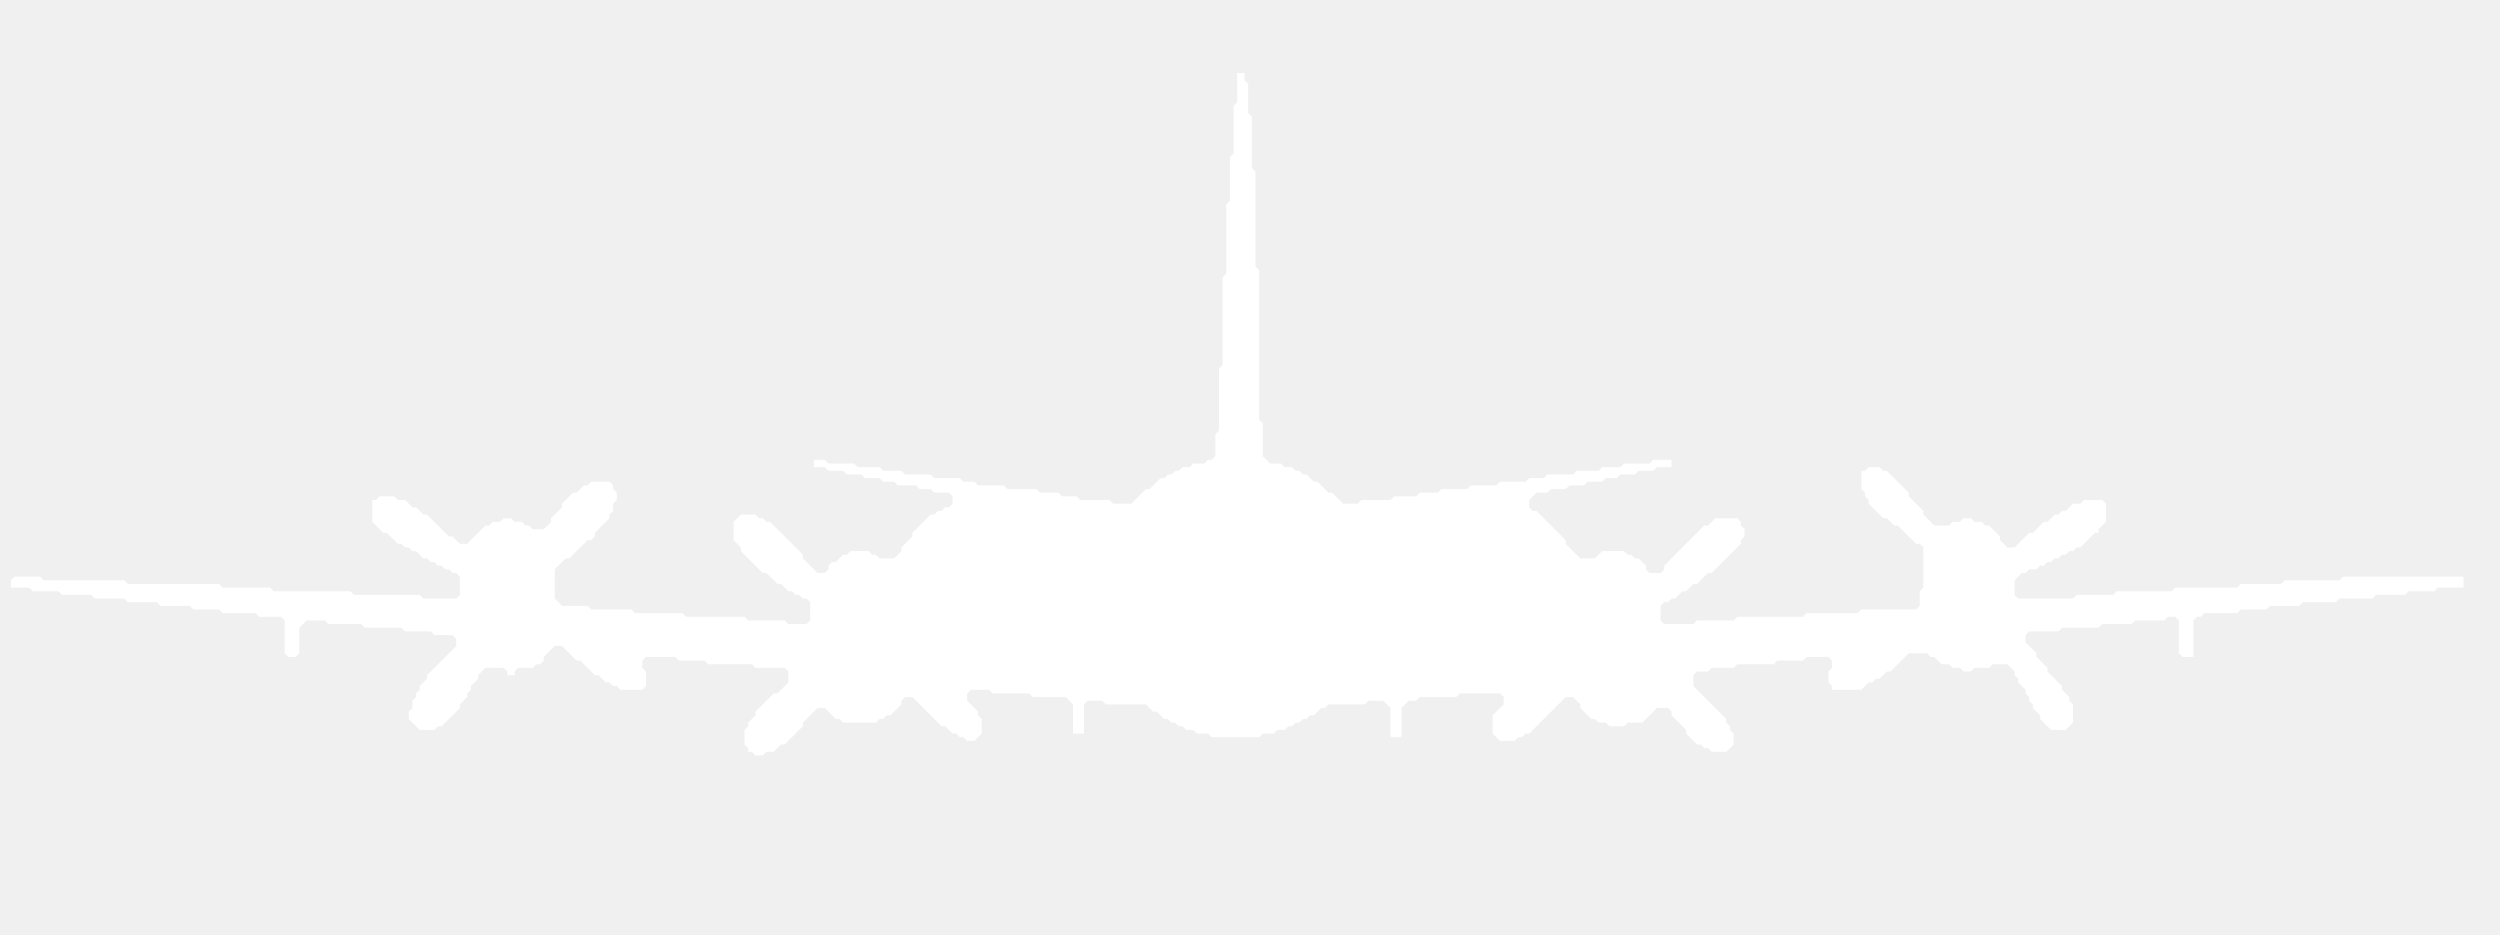
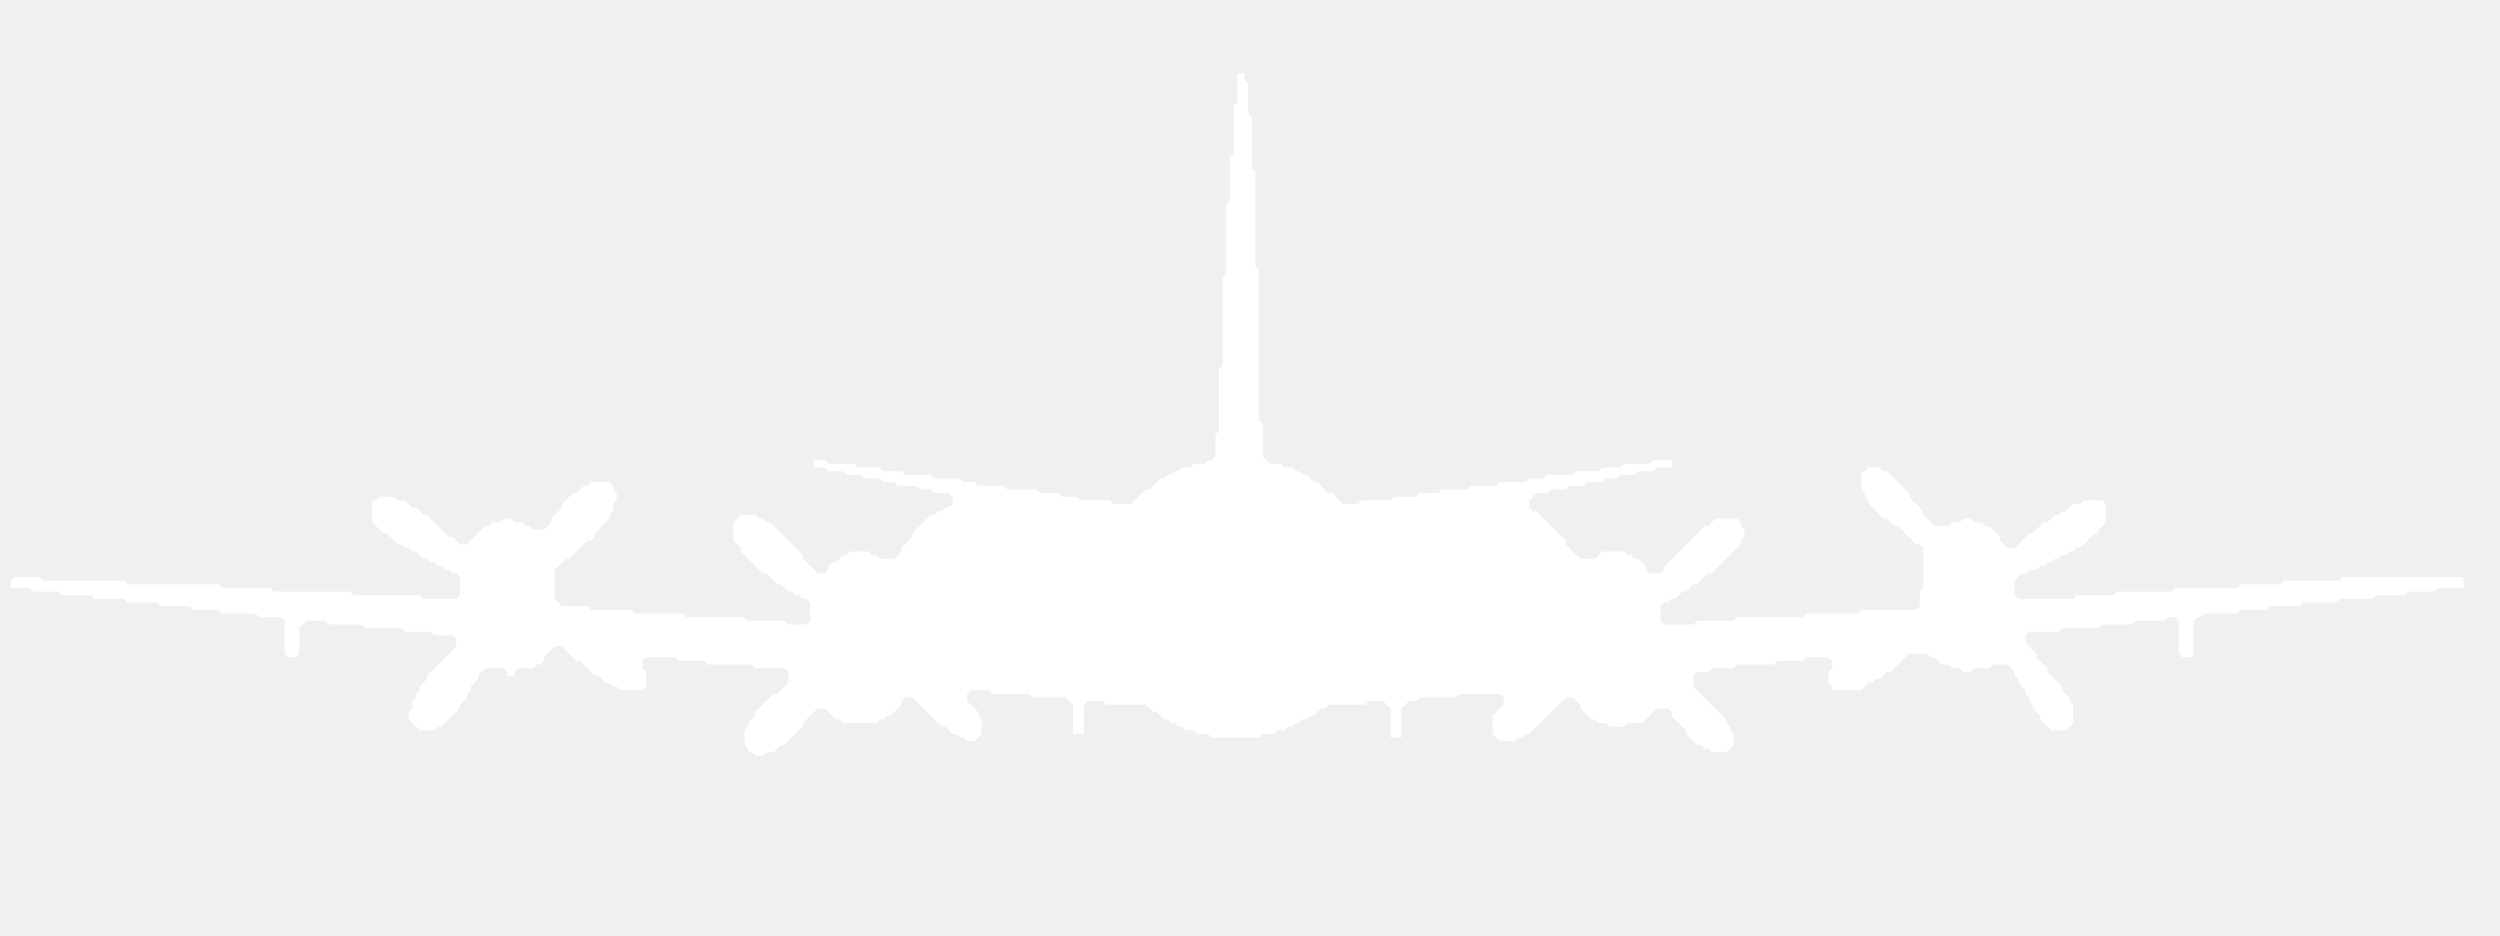
- <svg xmlns="http://www.w3.org/2000/svg" width="685" height="256" viewBox="0 0 685 256" version="1.1">
+ <svg xmlns="http://www.w3.org/2000/svg" width="1024" height="383" viewBox="0 0 685 256" version="1.1">
  <path d="M 339 20 L 339 21 L 339 22 L 339 23 L 339 24 L 339 25 L 339 26 L 339 27 L 339 28 L 338 29 L 338 30 L 338 31 L 338 32 L 338 33 L 338 34 L 338 35 L 338 36 L 338 37 L 338 38 L 338 39 L 338 40 L 338 41 L 338 42 L 337 43 L 337 44 L 337 45 L 337 46 L 337 47 L 337 48 L 337 49 L 337 50 L 337 51 L 337 52 L 337 53 L 337 54 L 337 55 L 336 56 L 336 57 L 336 58 L 336 59 L 336 60 L 336 61 L 336 62 L 336 63 L 336 64 L 336 65 L 336 66 L 336 67 L 336 68 L 336 69 L 336 70 L 336 71 L 336 72 L 336 73 L 336 74 L 336 75 L 335 76 L 335 77 L 335 78 L 335 79 L 335 80 L 335 81 L 335 82 L 335 83 L 335 84 L 335 85 L 335 86 L 335 87 L 335 88 L 335 89 L 335 90 L 335 91 L 335 92 L 335 93 L 335 94 L 335 95 L 335 96 L 335 97 L 335 98 L 335 99 L 335 100 L 334 101 L 334 102 L 334 103 L 334 104 L 334 105 L 334 106 L 334 107 L 334 108 L 334 109 L 334 110 L 334 111 L 334 112 L 334 113 L 334 114 L 334 115 L 334 116 L 334 117 L 334 118 L 333 119 L 333 120 L 333 121 L 333 122 L 333 123 L 333 124 L 333 125 L 332 126 L 331 126 L 330 127 L 329 127 L 328 127 L 327 127 L 326 128 L 325 128 L 324 128 L 323 129 L 322 129 L 321 130 L 320 130 L 319 131 L 318 131 L 317 132 L 316 133 L 315 134 L 314 134 L 313 135 L 312 136 L 311 137 L 310 138 L 309 138 L 308 138 L 307 138 L 306 138 L 305 138 L 304 137 L 303 137 L 302 137 L 301 137 L 300 137 L 299 137 L 298 137 L 297 137 L 296 137 L 295 136 L 294 136 L 293 136 L 292 136 L 291 136 L 290 135 L 289 135 L 288 135 L 287 135 L 286 135 L 285 135 L 284 134 L 283 134 L 282 134 L 281 134 L 280 134 L 279 134 L 278 134 L 277 134 L 276 134 L 275 133 L 274 133 L 273 133 L 272 133 L 271 133 L 270 133 L 269 133 L 268 133 L 267 132 L 266 132 L 265 132 L 264 132 L 263 131 L 262 131 L 261 131 L 260 131 L 259 131 L 258 131 L 257 131 L 256 131 L 255 130 L 254 130 L 253 130 L 252 130 L 251 130 L 250 130 L 249 130 L 248 130 L 247 129 L 246 129 L 245 129 L 244 129 L 243 129 L 242 129 L 241 128 L 240 128 L 239 128 L 238 128 L 237 128 L 236 128 L 235 128 L 234 127 L 233 127 L 232 127 L 231 127 L 230 127 L 229 127 L 228 127 L 227 127 L 226 126 L 225 126 L 224 126 L 223 126 L 223 127 L 223 128 L 224 128 L 225 128 L 226 128 L 227 129 L 228 129 L 229 129 L 230 129 L 231 129 L 232 130 L 233 130 L 234 130 L 235 130 L 236 130 L 237 131 L 238 131 L 239 131 L 240 131 L 241 131 L 242 132 L 243 132 L 244 132 L 245 132 L 246 133 L 247 133 L 248 133 L 249 133 L 250 133 L 251 133 L 252 134 L 253 134 L 254 134 L 255 134 L 256 135 L 257 135 L 258 135 L 259 135 L 260 135 L 261 136 L 261 137 L 261 138 L 260 139 L 259 139 L 258 140 L 257 140 L 256 141 L 255 141 L 254 142 L 253 143 L 252 144 L 251 145 L 250 146 L 250 147 L 249 148 L 248 149 L 247 150 L 247 151 L 246 152 L 245 153 L 244 153 L 243 153 L 242 153 L 241 153 L 240 152 L 239 152 L 238 151 L 237 151 L 236 151 L 235 151 L 234 151 L 233 151 L 232 152 L 231 152 L 230 153 L 229 154 L 228 154 L 227 155 L 227 156 L 226 157 L 225 157 L 224 157 L 223 156 L 222 155 L 221 154 L 220 153 L 220 152 L 219 151 L 218 150 L 217 149 L 216 148 L 215 147 L 214 146 L 213 145 L 212 144 L 211 143 L 210 143 L 209 142 L 208 142 L 207 141 L 206 141 L 205 141 L 204 141 L 203 141 L 202 142 L 201 143 L 201 144 L 201 145 L 201 146 L 201 147 L 201 148 L 202 149 L 203 150 L 203 151 L 204 152 L 205 153 L 206 154 L 207 155 L 208 156 L 209 157 L 210 157 L 211 158 L 212 159 L 213 160 L 214 160 L 215 161 L 216 162 L 217 162 L 218 163 L 219 163 L 220 164 L 221 164 L 222 165 L 222 166 L 222 167 L 222 168 L 222 169 L 222 170 L 221 171 L 220 171 L 219 171 L 218 171 L 217 171 L 216 171 L 215 170 L 214 170 L 213 170 L 212 170 L 211 170 L 210 170 L 209 170 L 208 170 L 207 170 L 206 170 L 205 170 L 204 169 L 203 169 L 202 169 L 201 169 L 200 169 L 199 169 L 198 169 L 197 169 L 196 169 L 195 169 L 194 169 L 193 169 L 192 169 L 191 169 L 190 169 L 189 169 L 188 169 L 187 168 L 186 168 L 185 168 L 184 168 L 183 168 L 182 168 L 181 168 L 180 168 L 179 168 L 178 168 L 177 168 L 176 168 L 175 168 L 174 168 L 173 167 L 172 167 L 171 167 L 170 167 L 169 167 L 168 167 L 167 167 L 166 167 L 165 167 L 164 167 L 163 167 L 162 167 L 161 166 L 160 166 L 159 166 L 158 166 L 157 166 L 156 166 L 155 166 L 154 166 L 153 165 L 152 164 L 152 163 L 152 162 L 152 161 L 152 160 L 152 159 L 152 158 L 152 157 L 152 156 L 153 155 L 154 154 L 155 153 L 156 153 L 157 152 L 158 151 L 159 150 L 160 149 L 161 148 L 162 148 L 163 147 L 163 146 L 164 145 L 165 144 L 166 143 L 167 142 L 167 141 L 168 140 L 168 139 L 168 138 L 169 137 L 169 136 L 169 135 L 168 134 L 168 133 L 167 132 L 166 132 L 165 132 L 164 132 L 163 132 L 162 132 L 161 133 L 160 133 L 159 134 L 158 135 L 157 135 L 156 136 L 155 137 L 154 138 L 154 139 L 153 140 L 152 141 L 151 142 L 151 143 L 150 144 L 149 145 L 148 145 L 147 145 L 146 145 L 145 144 L 144 144 L 143 143 L 142 143 L 141 143 L 140 142 L 139 142 L 138 142 L 137 143 L 136 143 L 135 143 L 134 144 L 133 144 L 132 145 L 131 146 L 130 147 L 129 148 L 128 149 L 127 149 L 126 149 L 125 148 L 124 147 L 123 147 L 122 146 L 121 145 L 120 144 L 119 143 L 118 142 L 117 141 L 116 141 L 115 140 L 114 139 L 113 139 L 112 138 L 111 137 L 110 137 L 109 137 L 108 136 L 107 136 L 106 136 L 105 136 L 104 136 L 103 137 L 102 137 L 102 138 L 102 139 L 102 140 L 102 141 L 102 142 L 102 143 L 103 144 L 104 145 L 105 146 L 106 146 L 107 147 L 108 148 L 109 149 L 110 149 L 111 150 L 112 150 L 113 151 L 114 151 L 115 152 L 116 153 L 117 153 L 118 154 L 119 154 L 120 155 L 121 155 L 122 156 L 123 156 L 124 157 L 125 157 L 126 158 L 126 159 L 126 160 L 126 161 L 126 162 L 126 163 L 125 164 L 124 164 L 123 164 L 122 164 L 121 164 L 120 164 L 119 164 L 118 164 L 117 164 L 116 164 L 115 163 L 114 163 L 113 163 L 112 163 L 111 163 L 110 163 L 109 163 L 108 163 L 107 163 L 106 163 L 105 163 L 104 163 L 103 163 L 102 163 L 101 163 L 100 163 L 99 163 L 98 163 L 97 163 L 96 162 L 95 162 L 94 162 L 93 162 L 92 162 L 91 162 L 90 162 L 89 162 L 88 162 L 87 162 L 86 162 L 85 162 L 84 162 L 83 162 L 82 162 L 81 162 L 80 162 L 79 162 L 78 162 L 77 162 L 76 162 L 75 162 L 74 161 L 73 161 L 72 161 L 71 161 L 70 161 L 69 161 L 68 161 L 67 161 L 66 161 L 65 161 L 64 161 L 63 161 L 62 161 L 61 161 L 60 160 L 59 160 L 58 160 L 57 160 L 56 160 L 55 160 L 54 160 L 53 160 L 52 160 L 51 160 L 50 160 L 49 160 L 48 160 L 47 160 L 46 160 L 45 160 L 44 160 L 43 160 L 42 160 L 41 160 L 40 160 L 39 160 L 38 160 L 37 160 L 36 160 L 35 160 L 34 159 L 33 159 L 32 159 L 31 159 L 30 159 L 29 159 L 28 159 L 27 159 L 26 159 L 25 159 L 24 159 L 23 159 L 22 159 L 21 159 L 20 159 L 19 159 L 18 159 L 17 159 L 16 159 L 15 159 L 14 159 L 13 159 L 12 159 L 11 158 L 10 158 L 9 158 L 8 158 L 7 158 L 6 158 L 5 158 L 4 158 L 3 159 L 3 160 L 3 161 L 4 161 L 5 161 L 6 161 L 7 161 L 8 161 L 9 162 L 10 162 L 11 162 L 12 162 L 13 162 L 14 162 L 15 162 L 16 162 L 17 163 L 18 163 L 19 163 L 20 163 L 21 163 L 22 163 L 23 163 L 24 163 L 25 163 L 26 164 L 27 164 L 28 164 L 29 164 L 30 164 L 31 164 L 32 164 L 33 164 L 34 164 L 35 165 L 36 165 L 37 165 L 38 165 L 39 165 L 40 165 L 41 165 L 42 165 L 43 165 L 44 166 L 45 166 L 46 166 L 47 166 L 48 166 L 49 166 L 50 166 L 51 166 L 52 166 L 53 167 L 54 167 L 55 167 L 56 167 L 57 167 L 58 167 L 59 167 L 60 167 L 61 168 L 62 168 L 63 168 L 64 168 L 65 168 L 66 168 L 67 168 L 68 168 L 69 168 L 70 168 L 71 169 L 72 169 L 73 169 L 74 169 L 75 169 L 76 169 L 77 169 L 78 170 L 78 171 L 78 172 L 78 173 L 78 174 L 78 175 L 78 176 L 78 177 L 78 178 L 78 179 L 79 180 L 80 180 L 81 180 L 82 179 L 82 178 L 82 177 L 82 176 L 82 175 L 82 174 L 82 173 L 82 172 L 83 171 L 84 170 L 85 170 L 86 170 L 87 170 L 88 170 L 89 170 L 90 171 L 91 171 L 92 171 L 93 171 L 94 171 L 95 171 L 96 171 L 97 171 L 98 171 L 99 171 L 100 172 L 101 172 L 102 172 L 103 172 L 104 172 L 105 172 L 106 172 L 107 172 L 108 172 L 109 172 L 110 172 L 111 173 L 112 173 L 113 173 L 114 173 L 115 173 L 116 173 L 117 173 L 118 173 L 119 174 L 120 174 L 121 174 L 122 174 L 123 174 L 124 174 L 125 175 L 125 176 L 125 177 L 124 178 L 123 179 L 122 180 L 121 181 L 120 182 L 119 183 L 118 184 L 117 185 L 117 186 L 116 187 L 115 188 L 115 189 L 114 190 L 114 191 L 113 192 L 113 193 L 113 194 L 112 195 L 112 196 L 112 197 L 113 198 L 114 199 L 115 200 L 116 200 L 117 200 L 118 200 L 119 200 L 120 199 L 121 199 L 122 198 L 123 197 L 124 196 L 125 195 L 126 194 L 126 193 L 127 192 L 128 191 L 128 190 L 129 189 L 129 188 L 130 187 L 131 186 L 131 185 L 132 184 L 133 183 L 134 183 L 135 183 L 136 183 L 137 183 L 138 183 L 139 184 L 139 185 L 140 185 L 141 185 L 141 184 L 142 183 L 143 183 L 144 183 L 145 183 L 146 183 L 147 182 L 148 182 L 149 181 L 149 180 L 150 179 L 151 178 L 152 177 L 153 177 L 154 177 L 155 178 L 156 179 L 157 180 L 158 181 L 159 181 L 160 182 L 161 183 L 162 184 L 163 185 L 164 185 L 165 186 L 166 187 L 167 187 L 168 188 L 169 188 L 170 189 L 171 189 L 172 189 L 173 189 L 174 189 L 175 189 L 176 189 L 177 188 L 177 187 L 177 186 L 177 185 L 177 184 L 176 183 L 176 182 L 176 181 L 177 180 L 178 180 L 179 180 L 180 180 L 181 180 L 182 180 L 183 180 L 184 180 L 185 180 L 186 181 L 187 181 L 188 181 L 189 181 L 190 181 L 191 181 L 192 181 L 193 181 L 194 182 L 195 182 L 196 182 L 197 182 L 198 182 L 199 182 L 200 182 L 201 182 L 202 182 L 203 182 L 204 182 L 205 182 L 206 182 L 207 183 L 208 183 L 209 183 L 210 183 L 211 183 L 212 183 L 213 183 L 214 183 L 215 183 L 216 184 L 216 185 L 216 186 L 216 187 L 215 188 L 214 189 L 213 190 L 212 190 L 211 191 L 210 192 L 209 193 L 208 194 L 207 195 L 207 196 L 206 197 L 205 198 L 205 199 L 204 200 L 204 201 L 204 202 L 204 203 L 204 204 L 205 205 L 205 206 L 206 206 L 207 207 L 208 207 L 209 207 L 210 206 L 211 206 L 212 206 L 213 205 L 214 204 L 215 204 L 216 203 L 217 202 L 218 201 L 219 200 L 220 199 L 220 198 L 221 197 L 222 196 L 223 195 L 224 194 L 225 194 L 226 194 L 227 195 L 228 196 L 229 197 L 230 197 L 231 198 L 232 198 L 233 198 L 234 198 L 235 198 L 236 198 L 237 198 L 238 198 L 239 198 L 240 198 L 241 197 L 242 197 L 243 196 L 244 196 L 245 195 L 246 194 L 247 193 L 247 192 L 248 191 L 249 191 L 250 191 L 251 192 L 252 193 L 253 194 L 254 195 L 255 196 L 256 197 L 257 198 L 258 199 L 259 199 L 260 200 L 261 201 L 262 201 L 263 202 L 264 202 L 265 203 L 266 203 L 267 203 L 268 202 L 269 201 L 269 200 L 269 199 L 269 198 L 269 197 L 268 196 L 268 195 L 267 194 L 266 193 L 265 192 L 265 191 L 265 190 L 266 189 L 267 189 L 268 189 L 269 189 L 270 189 L 271 189 L 272 190 L 273 190 L 274 190 L 275 190 L 276 190 L 277 190 L 278 190 L 279 190 L 280 190 L 281 190 L 282 190 L 283 191 L 284 191 L 285 191 L 286 191 L 287 191 L 288 191 L 289 191 L 290 191 L 291 191 L 292 191 L 293 192 L 294 193 L 294 194 L 294 195 L 294 196 L 294 197 L 294 198 L 294 199 L 294 200 L 294 201 L 295 201 L 296 201 L 297 201 L 297 200 L 297 199 L 297 198 L 297 197 L 297 196 L 297 195 L 297 194 L 297 193 L 298 192 L 299 192 L 300 192 L 301 192 L 302 192 L 303 193 L 304 193 L 305 193 L 306 193 L 307 193 L 308 193 L 309 193 L 310 193 L 311 193 L 312 193 L 313 193 L 314 193 L 315 194 L 316 195 L 317 195 L 318 196 L 319 197 L 320 197 L 321 198 L 322 198 L 323 199 L 324 199 L 325 200 L 326 200 L 327 200 L 328 201 L 329 201 L 330 201 L 331 201 L 332 202 L 333 202 L 334 202 L 335 202 L 336 202 L 337 202 L 338 202 L 339 202 L 340 202 L 341 202 L 342 202 L 343 202 L 344 202 L 345 202 L 346 201 L 347 201 L 348 201 L 349 201 L 350 200 L 351 200 L 352 200 L 353 199 L 354 199 L 355 198 L 356 198 L 357 197 L 358 197 L 359 196 L 360 196 L 361 195 L 362 194 L 363 194 L 364 193 L 365 193 L 366 193 L 367 193 L 368 193 L 369 193 L 370 193 L 371 193 L 372 193 L 373 193 L 374 193 L 375 192 L 376 192 L 377 192 L 378 192 L 379 192 L 380 193 L 381 194 L 381 195 L 381 196 L 381 197 L 381 198 L 381 199 L 381 200 L 381 201 L 381 202 L 382 202 L 383 202 L 384 202 L 384 201 L 384 200 L 384 199 L 384 198 L 384 197 L 384 196 L 384 195 L 384 194 L 385 193 L 386 192 L 387 192 L 388 192 L 389 191 L 390 191 L 391 191 L 392 191 L 393 191 L 394 191 L 395 191 L 396 191 L 397 191 L 398 191 L 399 191 L 400 190 L 401 190 L 402 190 L 403 190 L 404 190 L 405 190 L 406 190 L 407 190 L 408 190 L 409 190 L 410 190 L 411 190 L 412 191 L 412 192 L 412 193 L 411 194 L 410 195 L 409 196 L 409 197 L 409 198 L 409 199 L 409 200 L 409 201 L 410 202 L 411 203 L 412 203 L 413 203 L 414 203 L 415 203 L 416 202 L 417 202 L 418 201 L 419 201 L 420 200 L 421 199 L 422 198 L 423 197 L 424 196 L 425 195 L 426 194 L 427 193 L 428 192 L 429 191 L 430 191 L 431 191 L 432 192 L 433 193 L 433 194 L 434 195 L 435 196 L 436 197 L 437 197 L 438 198 L 439 198 L 440 198 L 441 199 L 442 199 L 443 199 L 444 199 L 445 199 L 446 198 L 447 198 L 448 198 L 449 198 L 450 198 L 451 197 L 452 196 L 453 195 L 454 194 L 455 194 L 456 194 L 457 194 L 458 195 L 458 196 L 459 197 L 460 198 L 461 199 L 462 200 L 462 201 L 463 202 L 464 203 L 465 204 L 466 204 L 467 205 L 468 205 L 469 206 L 470 206 L 471 206 L 472 206 L 473 206 L 474 205 L 475 204 L 475 203 L 475 202 L 475 201 L 474 200 L 474 199 L 473 198 L 473 197 L 472 196 L 471 195 L 470 194 L 469 193 L 468 192 L 467 191 L 466 190 L 465 189 L 464 188 L 464 187 L 464 186 L 464 185 L 465 184 L 466 184 L 467 184 L 468 184 L 469 183 L 470 183 L 471 183 L 472 183 L 473 183 L 474 183 L 475 183 L 476 182 L 477 182 L 478 182 L 479 182 L 480 182 L 481 182 L 482 182 L 483 182 L 484 182 L 485 182 L 486 182 L 487 181 L 488 181 L 489 181 L 490 181 L 491 181 L 492 181 L 493 181 L 494 181 L 495 180 L 496 180 L 497 180 L 498 180 L 499 180 L 500 180 L 501 180 L 502 181 L 502 182 L 502 183 L 501 184 L 501 185 L 501 186 L 501 187 L 502 188 L 502 189 L 503 189 L 504 189 L 505 189 L 506 189 L 507 189 L 508 189 L 509 189 L 510 189 L 511 188 L 512 187 L 513 187 L 514 186 L 515 186 L 516 185 L 517 184 L 518 184 L 519 183 L 520 182 L 521 181 L 522 180 L 523 179 L 524 179 L 525 179 L 526 179 L 527 179 L 528 179 L 529 180 L 530 180 L 531 181 L 532 182 L 533 182 L 534 182 L 535 183 L 536 183 L 537 183 L 538 184 L 539 184 L 540 184 L 541 183 L 542 183 L 543 183 L 544 183 L 545 183 L 546 182 L 547 182 L 548 182 L 549 182 L 550 182 L 551 183 L 552 184 L 552 185 L 553 186 L 553 187 L 554 188 L 555 189 L 555 190 L 556 191 L 556 192 L 557 193 L 557 194 L 558 195 L 559 196 L 559 197 L 560 198 L 561 199 L 562 200 L 563 200 L 564 200 L 565 200 L 566 200 L 567 199 L 568 198 L 568 197 L 568 196 L 568 195 L 568 194 L 568 193 L 567 192 L 567 191 L 566 190 L 565 189 L 565 188 L 564 187 L 563 186 L 562 185 L 561 184 L 561 183 L 560 182 L 559 181 L 558 180 L 558 179 L 557 178 L 556 177 L 555 176 L 555 175 L 555 174 L 556 173 L 557 173 L 558 173 L 559 173 L 560 173 L 561 173 L 562 173 L 563 173 L 564 173 L 565 172 L 566 172 L 567 172 L 568 172 L 569 172 L 570 172 L 571 172 L 572 172 L 573 172 L 574 172 L 575 172 L 576 171 L 577 171 L 578 171 L 579 171 L 580 171 L 581 171 L 582 171 L 583 171 L 584 171 L 585 170 L 586 170 L 587 170 L 588 170 L 589 170 L 590 170 L 591 170 L 592 170 L 593 170 L 594 169 L 595 169 L 596 169 L 597 170 L 597 171 L 597 172 L 597 173 L 597 174 L 597 175 L 597 176 L 597 177 L 597 178 L 597 179 L 598 180 L 599 180 L 600 180 L 601 180 L 601 179 L 601 178 L 601 177 L 601 176 L 601 175 L 601 174 L 601 173 L 601 172 L 601 171 L 601 170 L 602 169 L 603 169 L 604 168 L 605 168 L 606 168 L 607 168 L 608 168 L 609 168 L 610 168 L 611 168 L 612 168 L 613 168 L 614 167 L 615 167 L 616 167 L 617 167 L 618 167 L 619 167 L 620 167 L 621 167 L 622 166 L 623 166 L 624 166 L 625 166 L 626 166 L 627 166 L 628 166 L 629 166 L 630 166 L 631 165 L 632 165 L 633 165 L 634 165 L 635 165 L 636 165 L 637 165 L 638 165 L 639 165 L 640 165 L 641 164 L 642 164 L 643 164 L 644 164 L 645 164 L 646 164 L 647 164 L 648 164 L 649 164 L 650 164 L 651 163 L 652 163 L 653 163 L 654 163 L 655 163 L 656 163 L 657 163 L 658 163 L 659 163 L 660 162 L 661 162 L 662 162 L 663 162 L 664 162 L 665 162 L 666 162 L 667 162 L 668 161 L 669 161 L 670 161 L 671 161 L 672 161 L 673 161 L 674 161 L 675 161 L 675 160 L 675 159 L 675 158 L 674 158 L 673 158 L 672 158 L 671 158 L 670 158 L 669 158 L 668 158 L 667 158 L 666 158 L 665 158 L 664 158 L 663 158 L 662 158 L 661 158 L 660 158 L 659 158 L 658 158 L 657 158 L 656 158 L 655 158 L 654 158 L 653 158 L 652 158 L 651 158 L 650 158 L 649 158 L 648 158 L 647 158 L 646 158 L 645 158 L 644 158 L 643 158 L 642 158 L 641 159 L 640 159 L 639 159 L 638 159 L 637 159 L 636 159 L 635 159 L 634 159 L 633 159 L 632 159 L 631 159 L 630 159 L 629 159 L 628 159 L 627 159 L 626 159 L 625 160 L 624 160 L 623 160 L 622 160 L 621 160 L 620 160 L 619 160 L 618 160 L 617 160 L 616 160 L 615 160 L 614 160 L 613 161 L 612 161 L 611 161 L 610 161 L 609 161 L 608 161 L 607 161 L 606 161 L 605 161 L 604 161 L 603 161 L 602 161 L 601 161 L 600 161 L 599 161 L 598 161 L 597 161 L 596 161 L 595 162 L 594 162 L 593 162 L 592 162 L 591 162 L 590 162 L 589 162 L 588 162 L 587 162 L 586 162 L 585 162 L 584 162 L 583 162 L 582 162 L 581 162 L 580 162 L 579 163 L 578 163 L 577 163 L 576 163 L 575 163 L 574 163 L 573 163 L 572 163 L 571 163 L 570 163 L 569 163 L 568 164 L 567 164 L 566 164 L 565 164 L 564 164 L 563 164 L 562 164 L 561 164 L 560 164 L 559 164 L 558 164 L 557 164 L 556 164 L 555 164 L 554 164 L 553 164 L 552 163 L 552 162 L 552 161 L 552 160 L 552 159 L 553 158 L 554 157 L 555 157 L 556 156 L 557 156 L 558 156 L 559 155 L 560 155 L 561 154 L 562 154 L 563 153 L 564 153 L 565 152 L 566 152 L 567 151 L 568 151 L 569 150 L 570 150 L 571 149 L 572 148 L 573 147 L 574 146 L 575 146 L 575 145 L 576 144 L 577 143 L 577 142 L 577 141 L 577 140 L 577 139 L 577 138 L 576 137 L 575 137 L 574 137 L 573 137 L 572 137 L 571 137 L 570 138 L 569 138 L 568 138 L 567 139 L 566 140 L 565 140 L 564 141 L 563 141 L 562 142 L 561 143 L 560 143 L 559 144 L 558 145 L 557 146 L 556 146 L 555 147 L 554 148 L 553 149 L 552 150 L 551 150 L 550 150 L 549 149 L 548 148 L 548 147 L 547 146 L 546 145 L 545 144 L 544 144 L 543 143 L 542 143 L 541 143 L 540 142 L 539 142 L 538 142 L 537 143 L 536 143 L 535 143 L 534 144 L 533 144 L 532 144 L 531 144 L 530 144 L 529 143 L 528 142 L 527 141 L 527 140 L 526 139 L 525 138 L 524 137 L 523 136 L 523 135 L 522 134 L 521 133 L 520 132 L 519 131 L 518 130 L 517 129 L 516 129 L 515 128 L 514 128 L 513 128 L 512 128 L 511 129 L 510 129 L 510 130 L 510 131 L 510 132 L 510 133 L 510 134 L 511 135 L 511 136 L 512 137 L 512 138 L 513 139 L 514 140 L 515 141 L 516 142 L 517 142 L 518 143 L 519 144 L 520 144 L 521 145 L 522 146 L 523 147 L 524 148 L 525 149 L 526 149 L 527 150 L 527 151 L 527 152 L 527 153 L 527 154 L 527 155 L 527 156 L 527 157 L 527 158 L 527 159 L 527 160 L 527 161 L 526 162 L 526 163 L 526 164 L 526 165 L 526 166 L 525 167 L 524 167 L 523 167 L 522 167 L 521 167 L 520 167 L 519 167 L 518 167 L 517 167 L 516 167 L 515 167 L 514 167 L 513 167 L 512 167 L 511 167 L 510 167 L 509 168 L 508 168 L 507 168 L 506 168 L 505 168 L 504 168 L 503 168 L 502 168 L 501 168 L 500 168 L 499 168 L 498 168 L 497 168 L 496 168 L 495 168 L 494 169 L 493 169 L 492 169 L 491 169 L 490 169 L 489 169 L 488 169 L 487 169 L 486 169 L 485 169 L 484 169 L 483 169 L 482 169 L 481 169 L 480 169 L 479 169 L 478 169 L 477 169 L 476 169 L 475 170 L 474 170 L 473 170 L 472 170 L 471 170 L 470 170 L 469 170 L 468 170 L 467 170 L 466 170 L 465 170 L 464 171 L 463 171 L 462 171 L 461 171 L 460 171 L 459 171 L 458 171 L 457 171 L 456 171 L 455 170 L 455 169 L 455 168 L 455 167 L 455 166 L 456 165 L 457 165 L 458 164 L 459 164 L 460 163 L 461 162 L 462 162 L 463 161 L 464 160 L 465 160 L 466 159 L 467 158 L 468 157 L 469 157 L 470 156 L 471 155 L 472 154 L 473 153 L 474 152 L 475 151 L 476 150 L 477 149 L 477 148 L 478 147 L 478 146 L 478 145 L 477 144 L 477 143 L 476 142 L 475 142 L 474 142 L 473 142 L 472 142 L 471 142 L 470 142 L 469 143 L 468 144 L 467 144 L 466 145 L 465 146 L 464 147 L 463 148 L 462 149 L 461 150 L 460 151 L 459 152 L 458 153 L 457 154 L 456 155 L 456 156 L 455 157 L 454 157 L 453 157 L 452 157 L 451 156 L 451 155 L 450 154 L 449 153 L 448 153 L 447 152 L 446 152 L 445 151 L 444 151 L 443 151 L 442 151 L 441 151 L 440 151 L 439 151 L 438 152 L 437 153 L 436 153 L 435 153 L 434 153 L 433 153 L 432 152 L 431 151 L 430 150 L 429 149 L 429 148 L 428 147 L 427 146 L 426 145 L 425 144 L 424 143 L 423 142 L 422 141 L 421 140 L 420 140 L 419 139 L 419 138 L 419 137 L 420 136 L 421 135 L 422 135 L 423 135 L 424 135 L 425 134 L 426 134 L 427 134 L 428 134 L 429 134 L 430 133 L 431 133 L 432 133 L 433 133 L 434 133 L 435 132 L 436 132 L 437 132 L 438 132 L 439 132 L 440 131 L 441 131 L 442 131 L 443 131 L 444 130 L 445 130 L 446 130 L 447 130 L 448 130 L 449 129 L 450 129 L 451 129 L 452 129 L 453 129 L 454 128 L 455 128 L 456 128 L 457 128 L 458 128 L 458 127 L 458 126 L 457 126 L 456 126 L 455 126 L 454 126 L 453 126 L 452 127 L 451 127 L 450 127 L 449 127 L 448 127 L 447 127 L 446 127 L 445 127 L 444 128 L 443 128 L 442 128 L 441 128 L 440 128 L 439 128 L 438 129 L 437 129 L 436 129 L 435 129 L 434 129 L 433 129 L 432 129 L 431 130 L 430 130 L 429 130 L 428 130 L 427 130 L 426 130 L 425 130 L 424 130 L 423 131 L 422 131 L 421 131 L 420 131 L 419 131 L 418 132 L 417 132 L 416 132 L 415 132 L 414 132 L 413 132 L 412 132 L 411 132 L 410 133 L 409 133 L 408 133 L 407 133 L 406 133 L 405 133 L 404 133 L 403 133 L 402 134 L 401 134 L 400 134 L 399 134 L 398 134 L 397 134 L 396 134 L 395 134 L 394 135 L 393 135 L 392 135 L 391 135 L 390 135 L 389 135 L 388 136 L 387 136 L 386 136 L 385 136 L 384 136 L 383 136 L 382 136 L 381 137 L 380 137 L 379 137 L 378 137 L 377 137 L 376 137 L 375 137 L 374 137 L 373 137 L 372 138 L 371 138 L 370 138 L 369 138 L 368 138 L 367 137 L 366 136 L 365 135 L 364 135 L 363 134 L 362 133 L 361 132 L 360 132 L 359 131 L 358 130 L 357 130 L 356 129 L 355 129 L 354 128 L 353 128 L 352 128 L 351 127 L 350 127 L 349 127 L 348 127 L 347 126 L 346 125 L 346 124 L 346 123 L 346 122 L 346 121 L 346 120 L 346 119 L 346 118 L 346 117 L 346 116 L 345 115 L 345 114 L 345 113 L 345 112 L 345 111 L 345 110 L 345 109 L 345 108 L 345 107 L 345 106 L 345 105 L 345 104 L 345 103 L 345 102 L 345 101 L 345 100 L 345 99 L 345 98 L 345 97 L 345 96 L 345 95 L 345 94 L 345 93 L 345 92 L 345 91 L 345 90 L 345 89 L 345 88 L 345 87 L 345 86 L 345 85 L 345 84 L 345 83 L 345 82 L 345 81 L 345 80 L 345 79 L 345 78 L 345 77 L 345 76 L 345 75 L 345 74 L 344 73 L 344 72 L 344 71 L 344 70 L 344 69 L 344 68 L 344 67 L 344 66 L 344 65 L 344 64 L 344 63 L 344 62 L 344 61 L 344 60 L 344 59 L 344 58 L 344 57 L 344 56 L 344 55 L 344 54 L 344 53 L 344 52 L 344 51 L 344 50 L 344 49 L 344 48 L 344 47 L 343 46 L 343 45 L 343 44 L 343 43 L 343 42 L 343 41 L 343 40 L 343 39 L 343 38 L 343 37 L 343 36 L 343 35 L 343 34 L 343 33 L 343 32 L 342 31 L 342 30 L 342 29 L 342 28 L 342 27 L 342 26 L 342 25 L 342 24 L 342 23 L 341 22 L 341 21 L 341 20 L 340 20 Z" fill="#FFFFFF" />
</svg>
